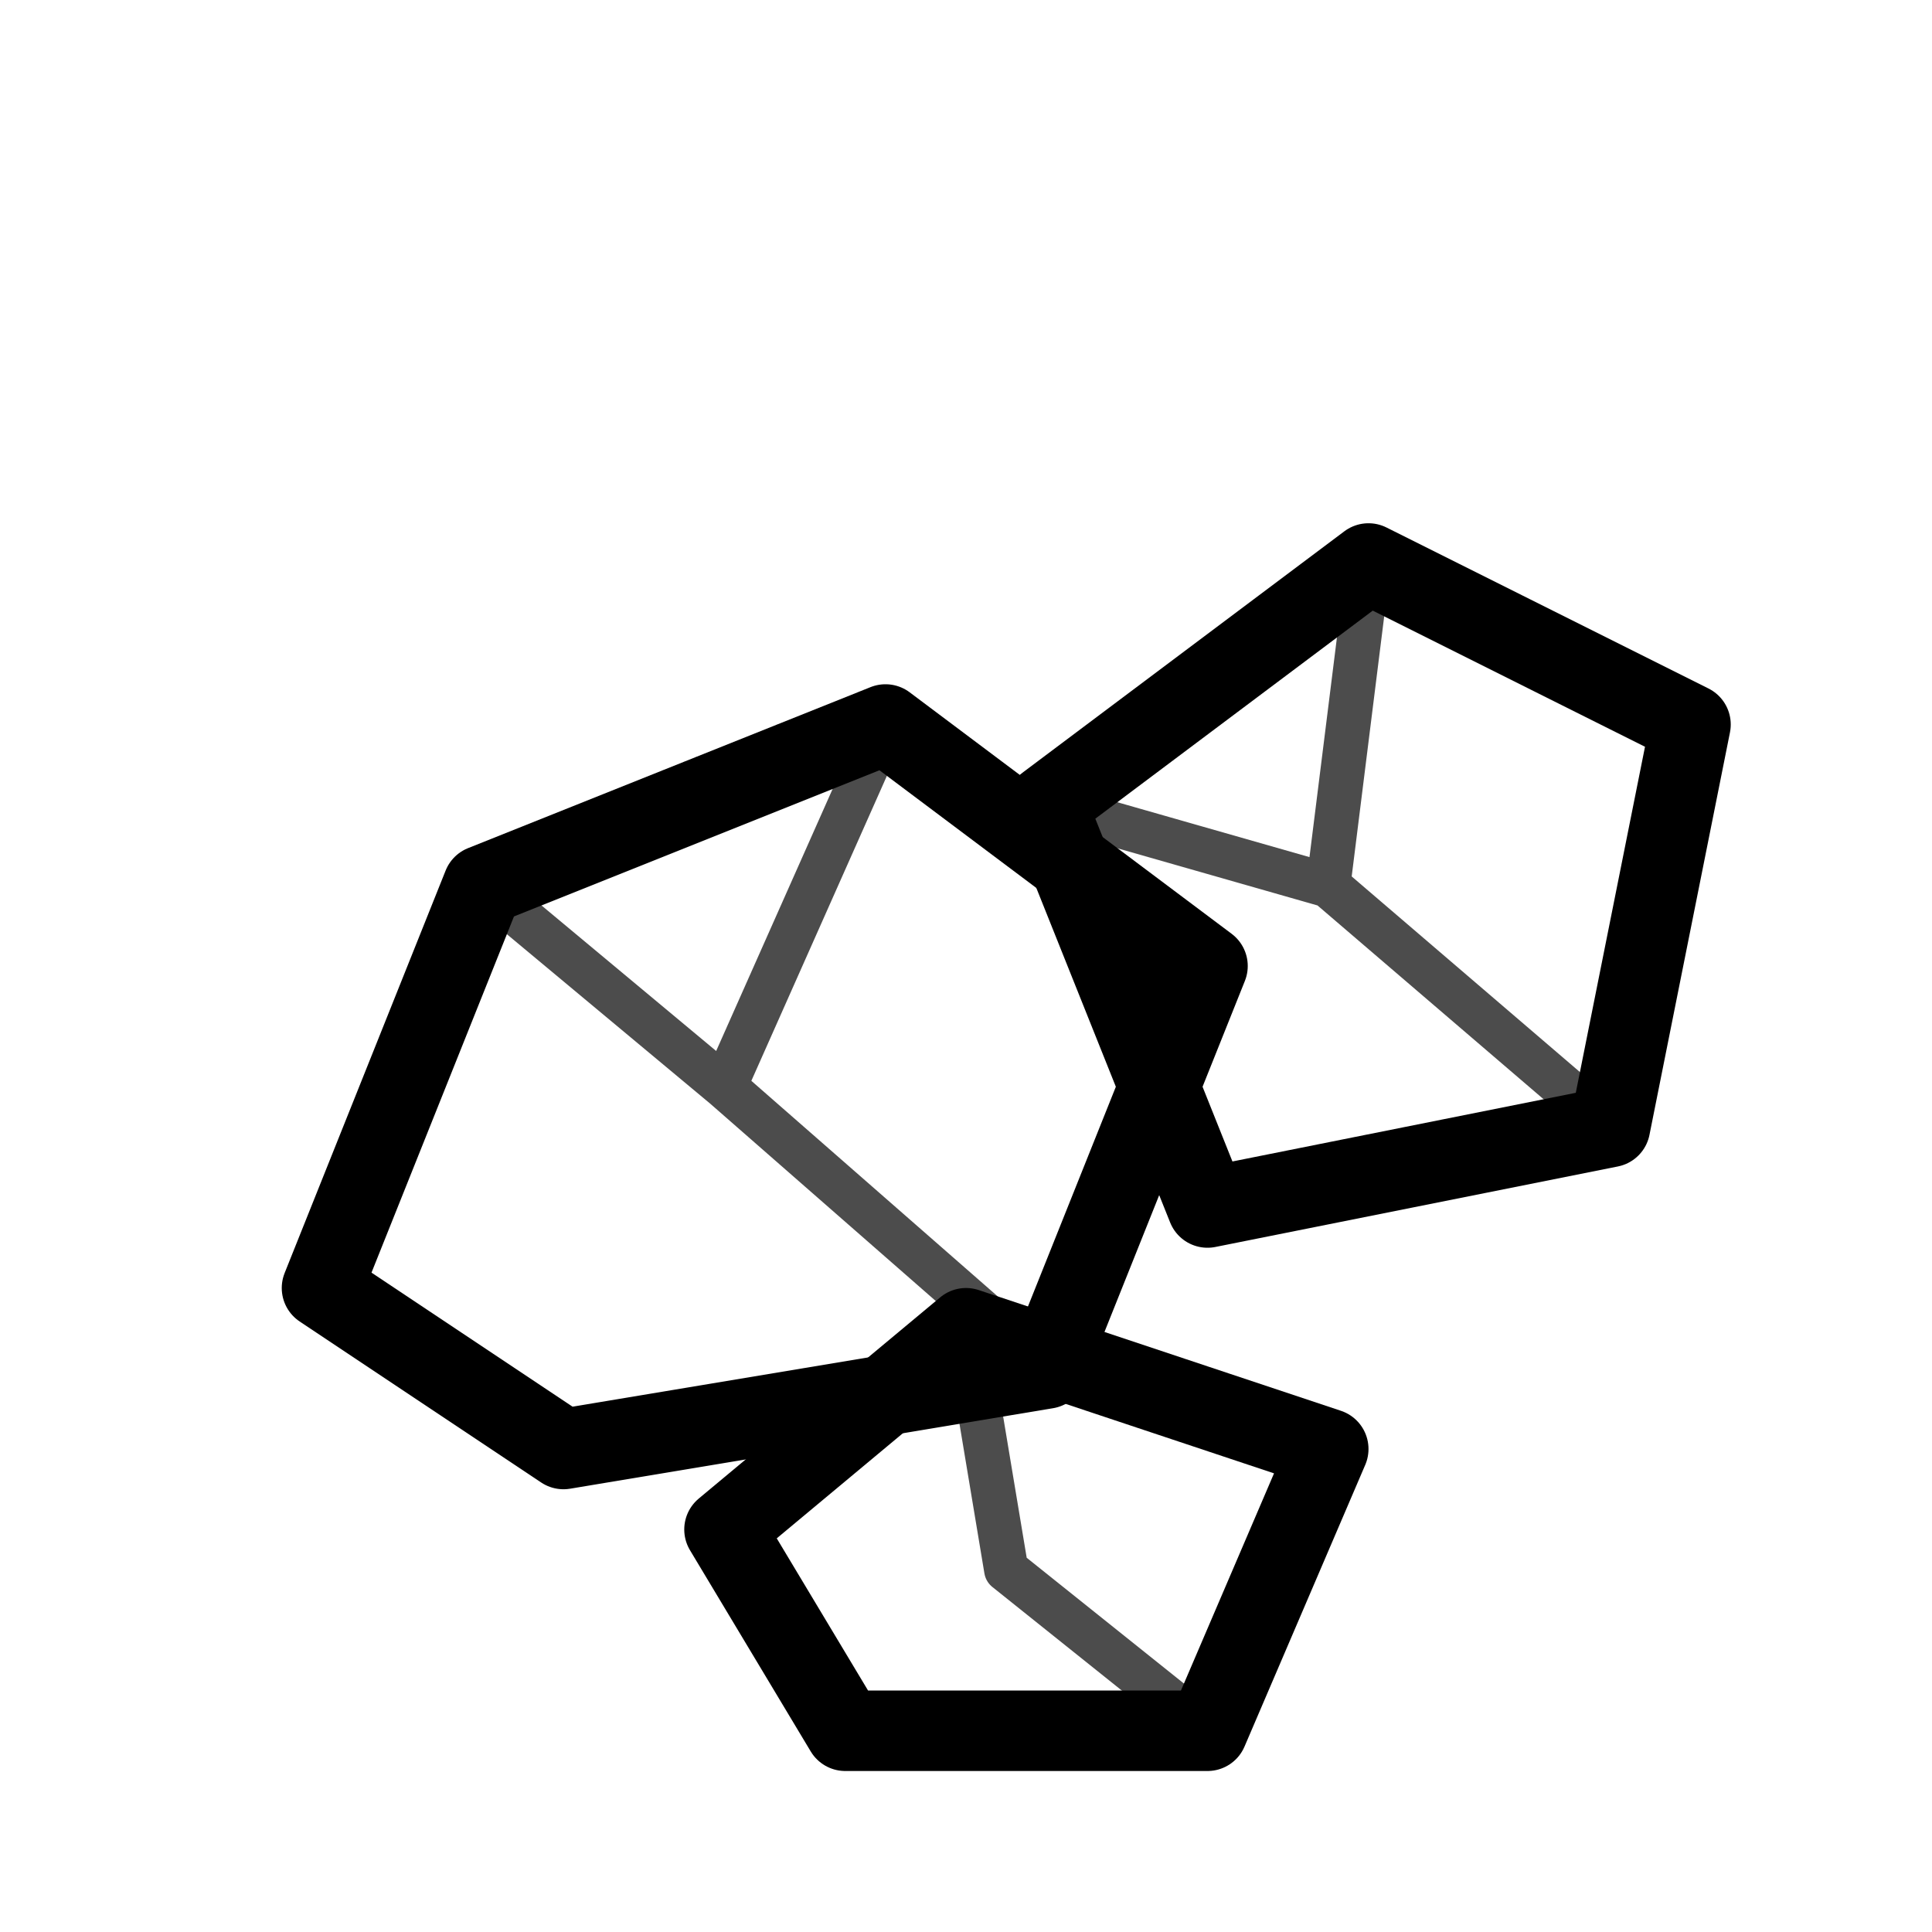
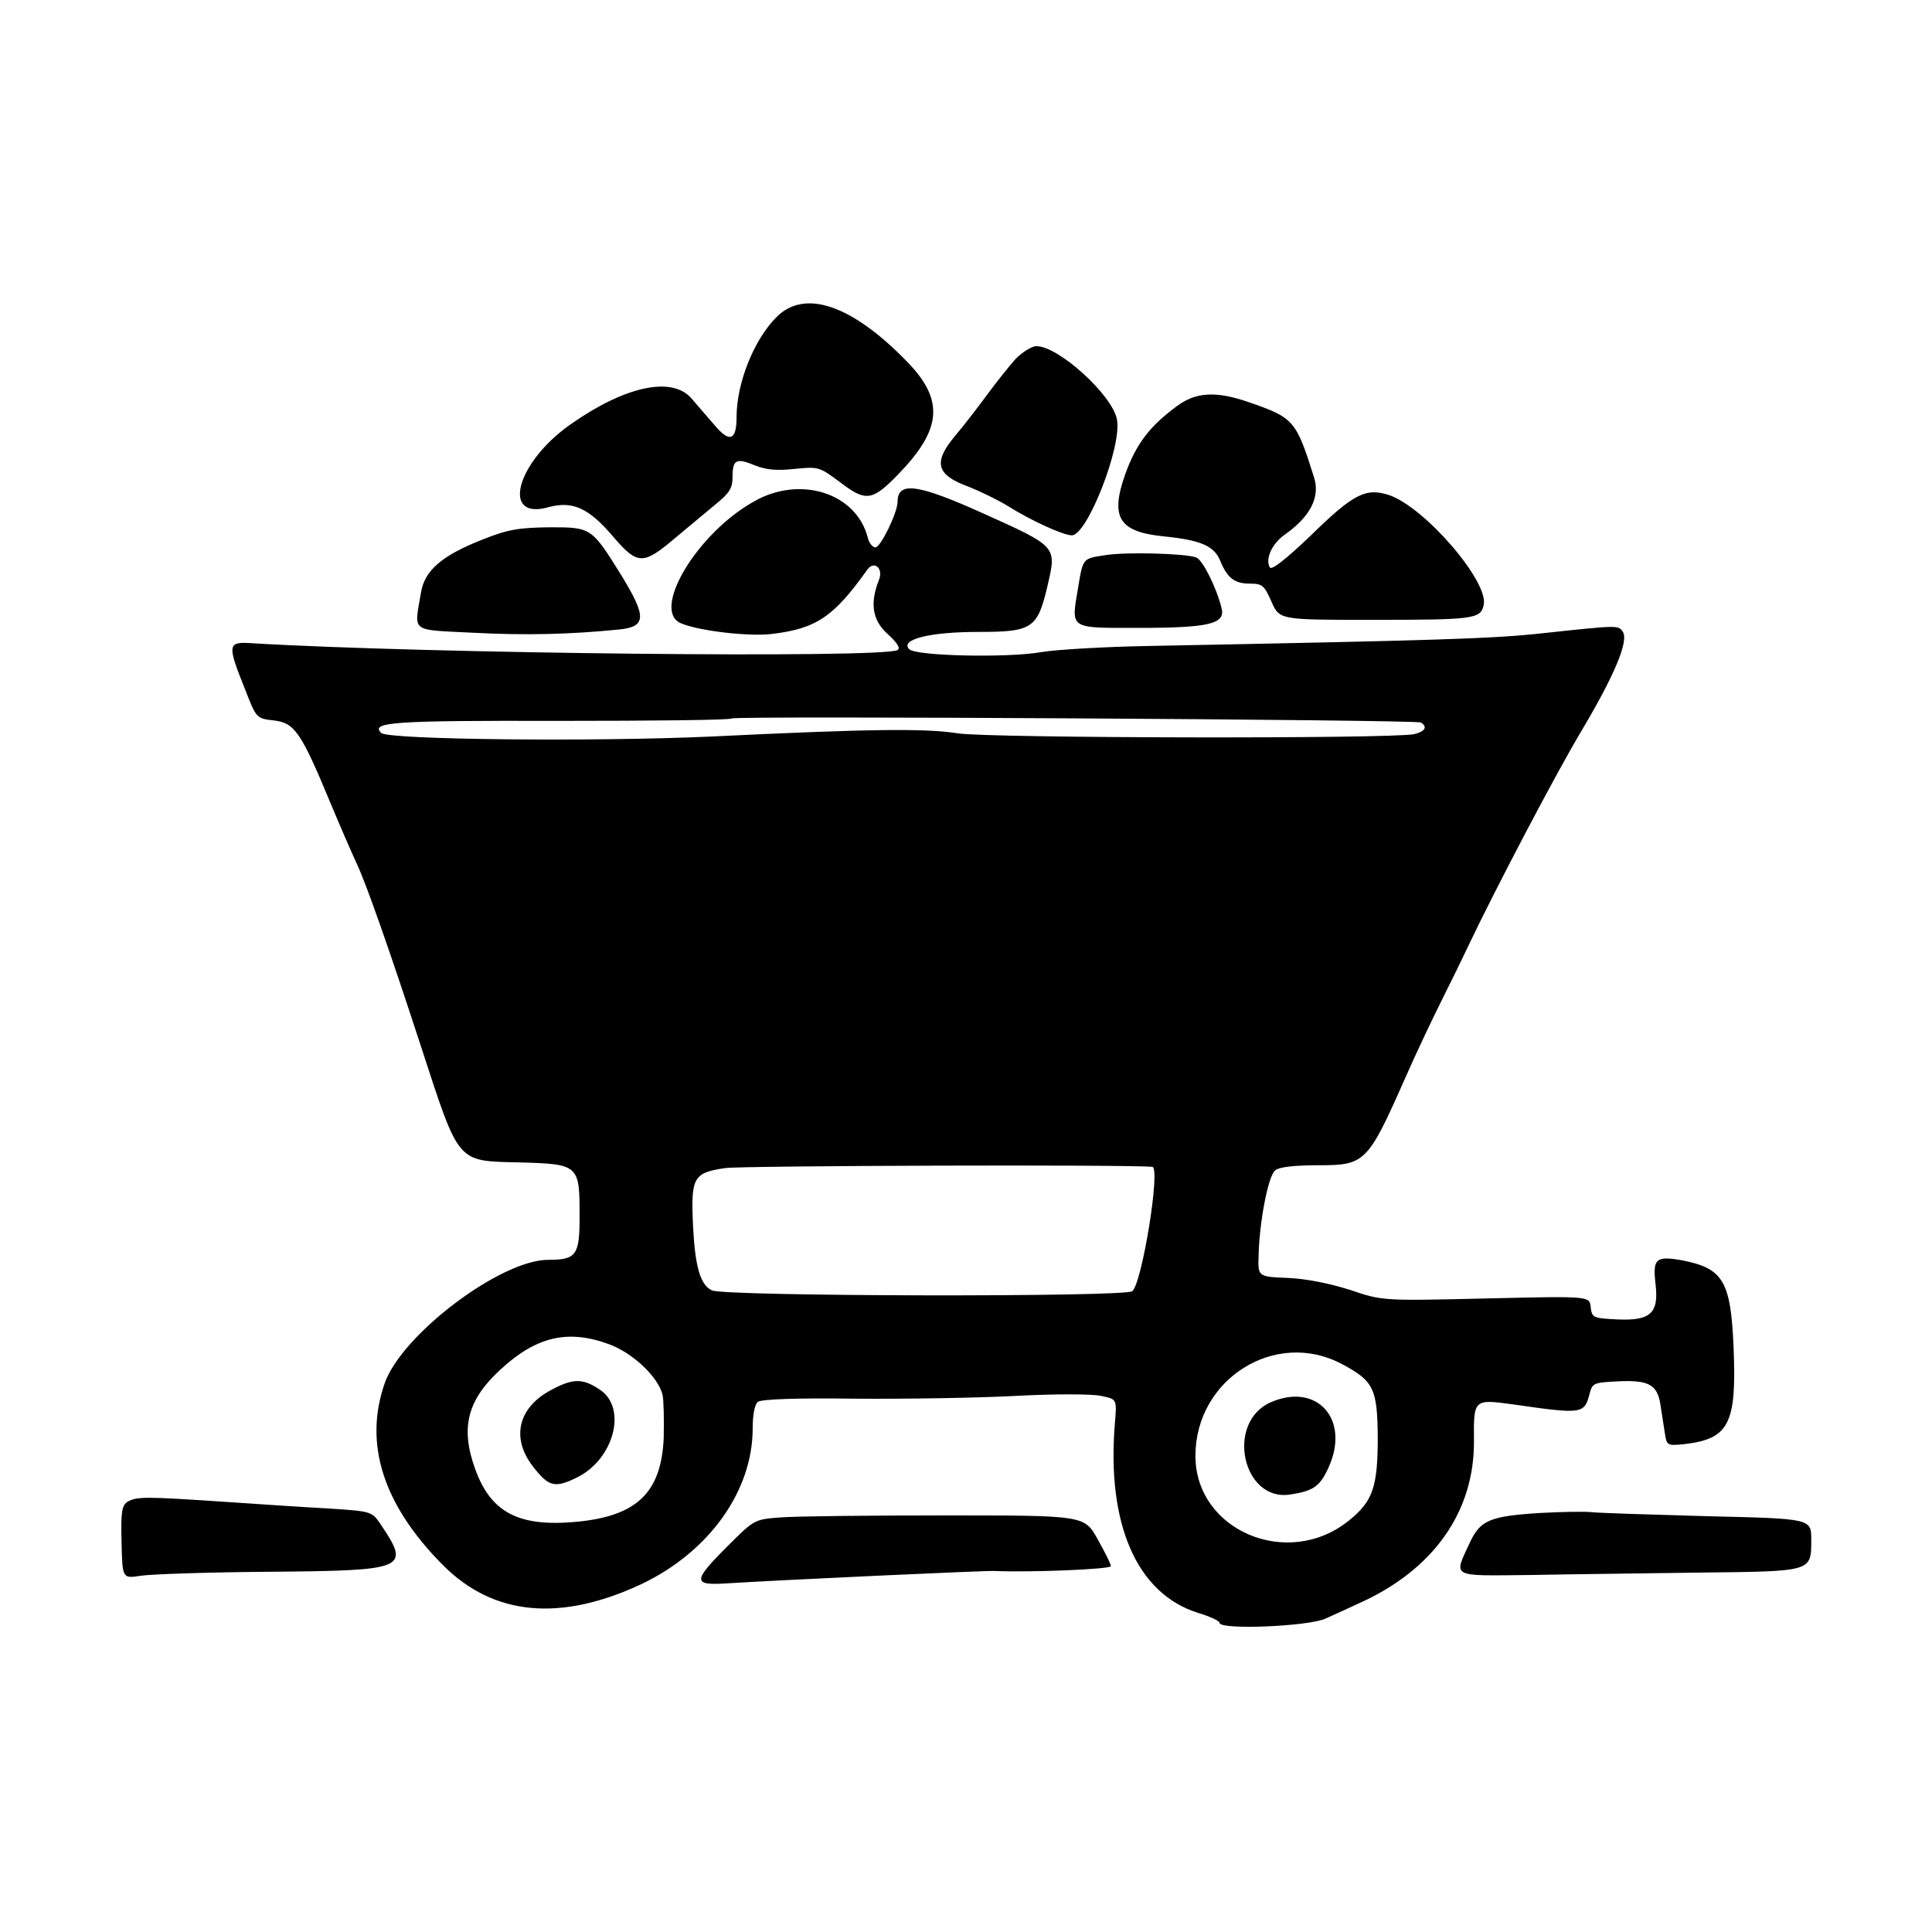
- <svg xmlns="http://www.w3.org/2000/svg" viewBox="0 0 48 48" fill="none" stroke="currentColor" stroke-width="2" stroke-linecap="round" stroke-linejoin="round">
-   <g>
-     <path d="M 8 32 L 12 22 L 22 18 L 30 24 L 26 34 L 14 36 Z" />
-     <path d="M 12 22 L 18 27 L 26 34 M 22 18 L 18 27" stroke-width="1.1" opacity="0.7" />
-     <path d="M 26 20 L 34 14 L 42 18 L 40 28 L 30 30 Z" />
-     <path d="M 34 14 L 33 22 L 40 28 M 33 22 L 26 20" stroke-width="1.1" opacity="0.7" />
-     <path d="M 18 38 L 24 33 L 33 36 L 30 43 L 21 43 Z" />
-     <path d="M 24 33 L 25 39 L 30 43" stroke-width="1.1" opacity="0.7" />
+ <svg xmlns="http://www.w3.org/2000/svg" viewBox="0 0 480 480" fill="currentColor">
+   <g transform="translate(0,480) scale(0.1,-0.1)">
+     <path d="M1929 4012 c-56 -56 -99 -164 -99 -248 0 -58 -17 -65 -54 -21 -17 19 -43 50 -58 67 -48 56 -165 31 -300 -64 -136 -95 -174 -240 -55 -206 60 16 100 -2 161 -74 60 -70 74 -70 153 -3 34 28 80 67 102 85 33 27 41 39 41 67 0 43 9 48 55 29 27 -11 54 -14 99 -9 60 6 62 5 113 -33 64 -49 80 -47 144 19 109 112 115 184 25 278 -139 144 -257 184 -327 113z M2523 3908 c-16 -18 -48 -58 -70 -88 -22 -30 -58 -77 -81 -104 -54 -65 -46 -96 34 -125 30 -12 73 -33 96 -47 57 -36 139 -74 161 -74 38 0 125 221 112 288 -11 60 -145 182 -200 182 -12 0 -35 -15 -52 -32z M2924 3791 c-68 -50 -101 -94 -128 -168 -39 -110 -16 -145 99 -156 87 -9 121 -23 136 -59 18 -44 36 -58 74 -58 31 0 36 -4 54 -45 20 -45 20 -45 248 -45 254 0 271 2 279 36 15 57 -146 244 -235 274 -58 19 -89 3 -197 -103 -58 -55 -94 -84 -99 -77 -12 20 4 58 36 81 64 45 89 93 74 142 -45 143 -50 149 -163 188 -81 28 -131 25 -178 -10z M1873 3554 c-143 -80 -257 -273 -180 -303 46 -19 170 -33 225 -26 110 13 154 43 237 160 17 23 40 3 29 -25 -23 -58 -17 -100 20 -134 25 -23 34 -36 26 -41 -34 -21 -1175 -9 -1605 17 -60 4 -61 -3 -16 -115 28 -72 28 -72 72 -77 51 -6 67 -29 140 -205 23 -55 52 -122 65 -150 24 -51 81 -213 159 -452 97 -297 88 -287 245 -291 149 -4 150 -6 150 -134 0 -97 -8 -108 -78 -108 -118 0 -363 -185 -406 -306 -53 -151 -4 -303 144 -452 126 -127 293 -142 495 -47 167 80 275 231 275 386 0 33 5 61 13 66 7 7 101 10 242 8 127 -1 307 2 400 7 94 5 188 5 210 0 40 -8 40 -8 35 -67 -21 -251 54 -424 206 -472 30 -9 54 -20 54 -25 0 -18 222 -9 264 11 23 10 59 27 81 37 186 83 289 228 287 406 -1 102 0 102 96 89 173 -25 178 -24 191 25 7 28 10 29 69 32 78 4 99 -8 107 -56 3 -20 8 -52 11 -71 5 -33 6 -33 48 -29 112 13 131 50 123 241 -7 165 -26 196 -129 216 -64 11 -72 4 -65 -58 9 -74 -12 -93 -96 -89 -59 3 -62 4 -65 31 -3 27 -3 27 -260 21 -257 -6 -257 -6 -337 21 -50 16 -109 28 -155 30 -75 3 -75 3 -73 57 2 83 24 197 41 210 10 9 49 13 111 13 112 0 120 8 211 214 28 64 70 152 92 196 22 44 52 105 66 135 67 141 217 427 281 534 81 136 118 223 103 246 -11 17 -11 17 -197 -3 -125 -14 -263 -18 -986 -32 -107 -2 -225 -9 -261 -15 -84 -15 -312 -10 -329 7 -24 24 50 43 171 43 137 0 148 8 174 121 21 91 20 92 -158 172 -166 75 -216 82 -216 30 0 -26 -42 -113 -55 -113 -7 0 -16 11 -19 24 -28 111 -168 156 -283 90z m1657 -549 c18 -11 10 -23 -17 -29 -59 -12 -1056 -10 -1133 2 -81 13 -224 11 -615 -8 -286 -13 -801 -8 -818 9 -27 27 29 31 442 30 233 0 426 2 429 6 7 7 1700 -3 1712 -10z m-667 -1104 c21 -2 -26 -291 -50 -309 -20 -15 -1011 -13 -1044 2 -29 13 -42 59 -47 157 -6 125 0 135 80 147 46 6 1003 9 1061 3z m-1349 -441 c59 -22 121 -81 132 -125 3 -13 4 -62 3 -107 -6 -137 -67 -195 -218 -209 -142 -13 -211 23 -250 130 -38 104 -20 173 63 249 89 82 168 100 270 62z m1820 -49 c79 -42 88 -61 89 -182 0 -123 -12 -159 -72 -207 -151 -122 -381 -25 -381 161 0 191 199 316 364 228z M1370 1347 c-82 -43 -101 -118 -47 -189 40 -52 55 -56 110 -29 92 45 126 172 58 218 -43 29 -67 29 -121 0z M3157 1316 c-113 -50 -70 -248 49 -229 58 9 74 20 96 70 52 118 -31 209 -145 159z M1200 3460 c-102 -40 -145 -77 -154 -132 -17 -101 -29 -92 129 -100 132 -7 243 -4 363 8 69 7 69 32 3 139 -71 114 -73 115 -174 115 -78 -1 -104 -5 -167 -30z M2748 3421 c-59 -9 -57 -6 -70 -84 -17 -101 -22 -97 150 -97 176 0 217 10 207 49 -13 52 -47 120 -63 126 -27 10 -173 14 -224 6z M317 1069 c-14 -9 -17 -24 -15 -100 2 -91 2 -91 47 -84 25 4 171 9 324 10 336 3 347 7 274 116 -23 34 -23 34 -127 41 -58 3 -177 11 -265 17 -194 13 -215 13 -238 0z M3825 1041 c-124 -8 -147 -18 -173 -73 -41 -89 -51 -83 153 -81 99 2 289 4 421 6 278 3 274 2 274 82 0 52 0 52 -257 58 -142 4 -271 8 -288 10 -16 2 -75 1 -130 -2z M1939 1030 c-65 -5 -65 -5 -132 -72 -86 -86 -86 -97 -4 -92 143 9 644 32 667 31 85 -4 290 4 290 12 0 5 -15 35 -33 67 -33 59 -33 59 -377 59 -190 0 -375 -2 -411 -5z" />
  </g>
</svg>
